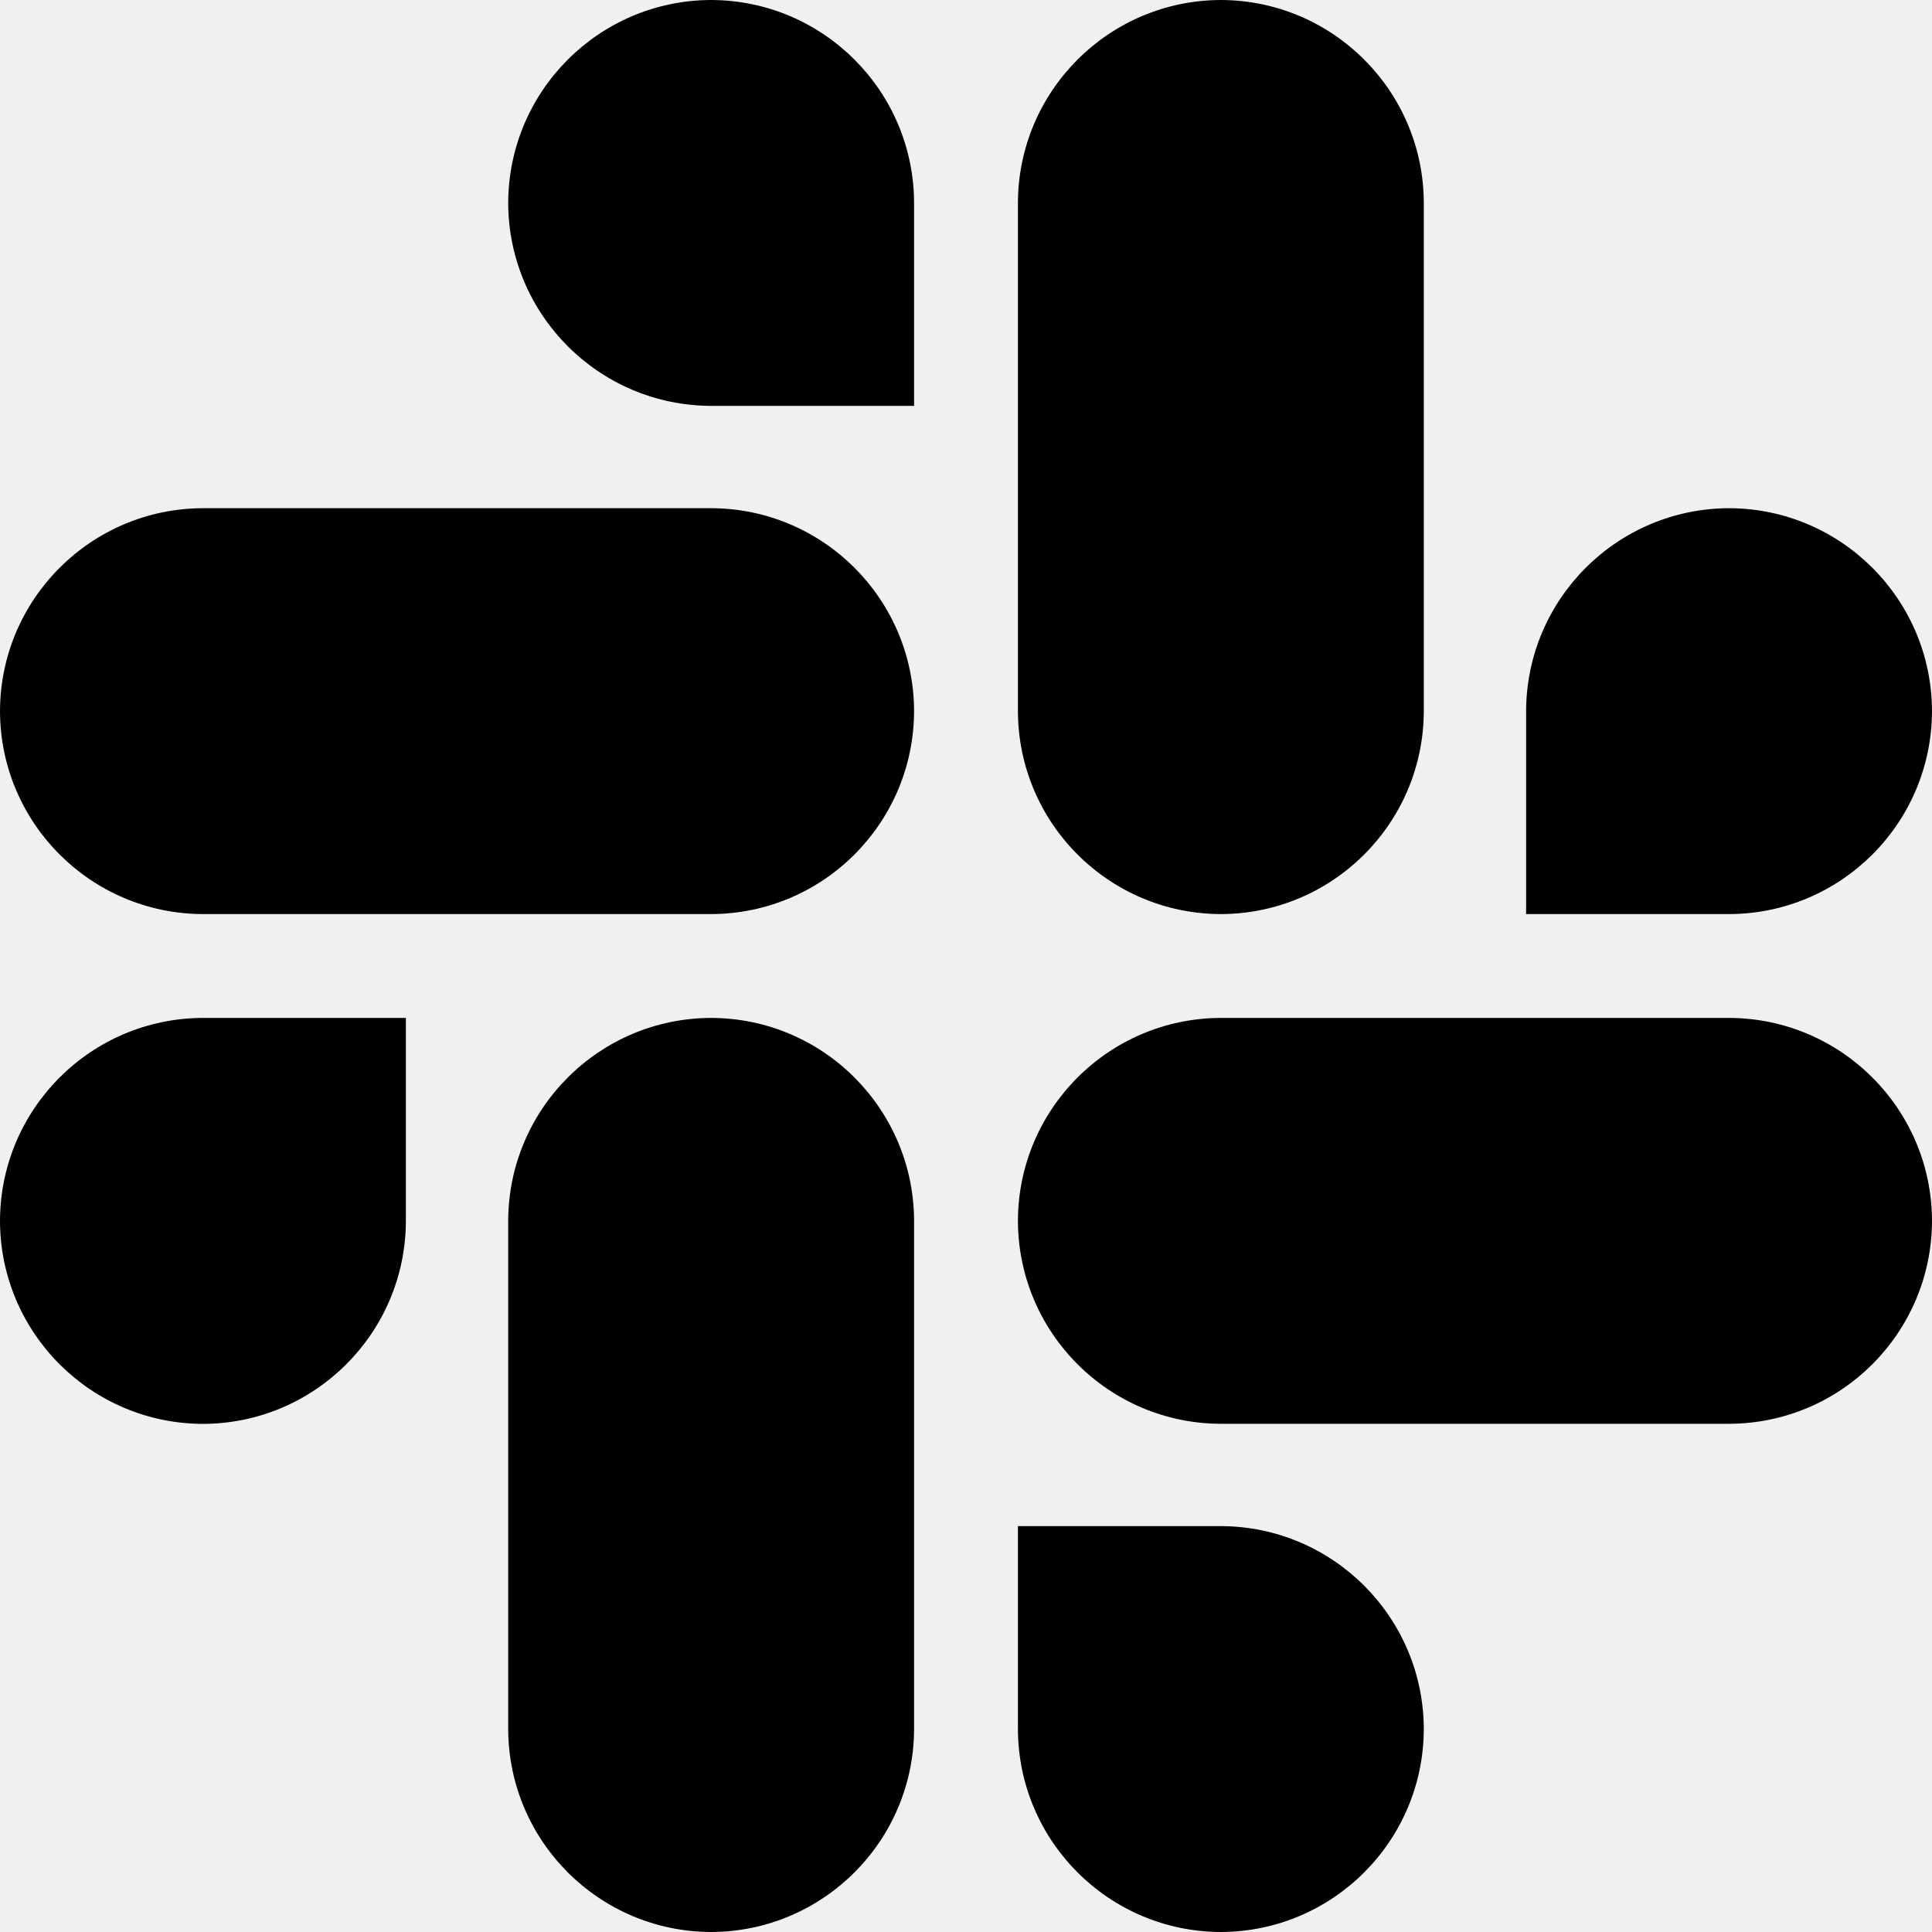
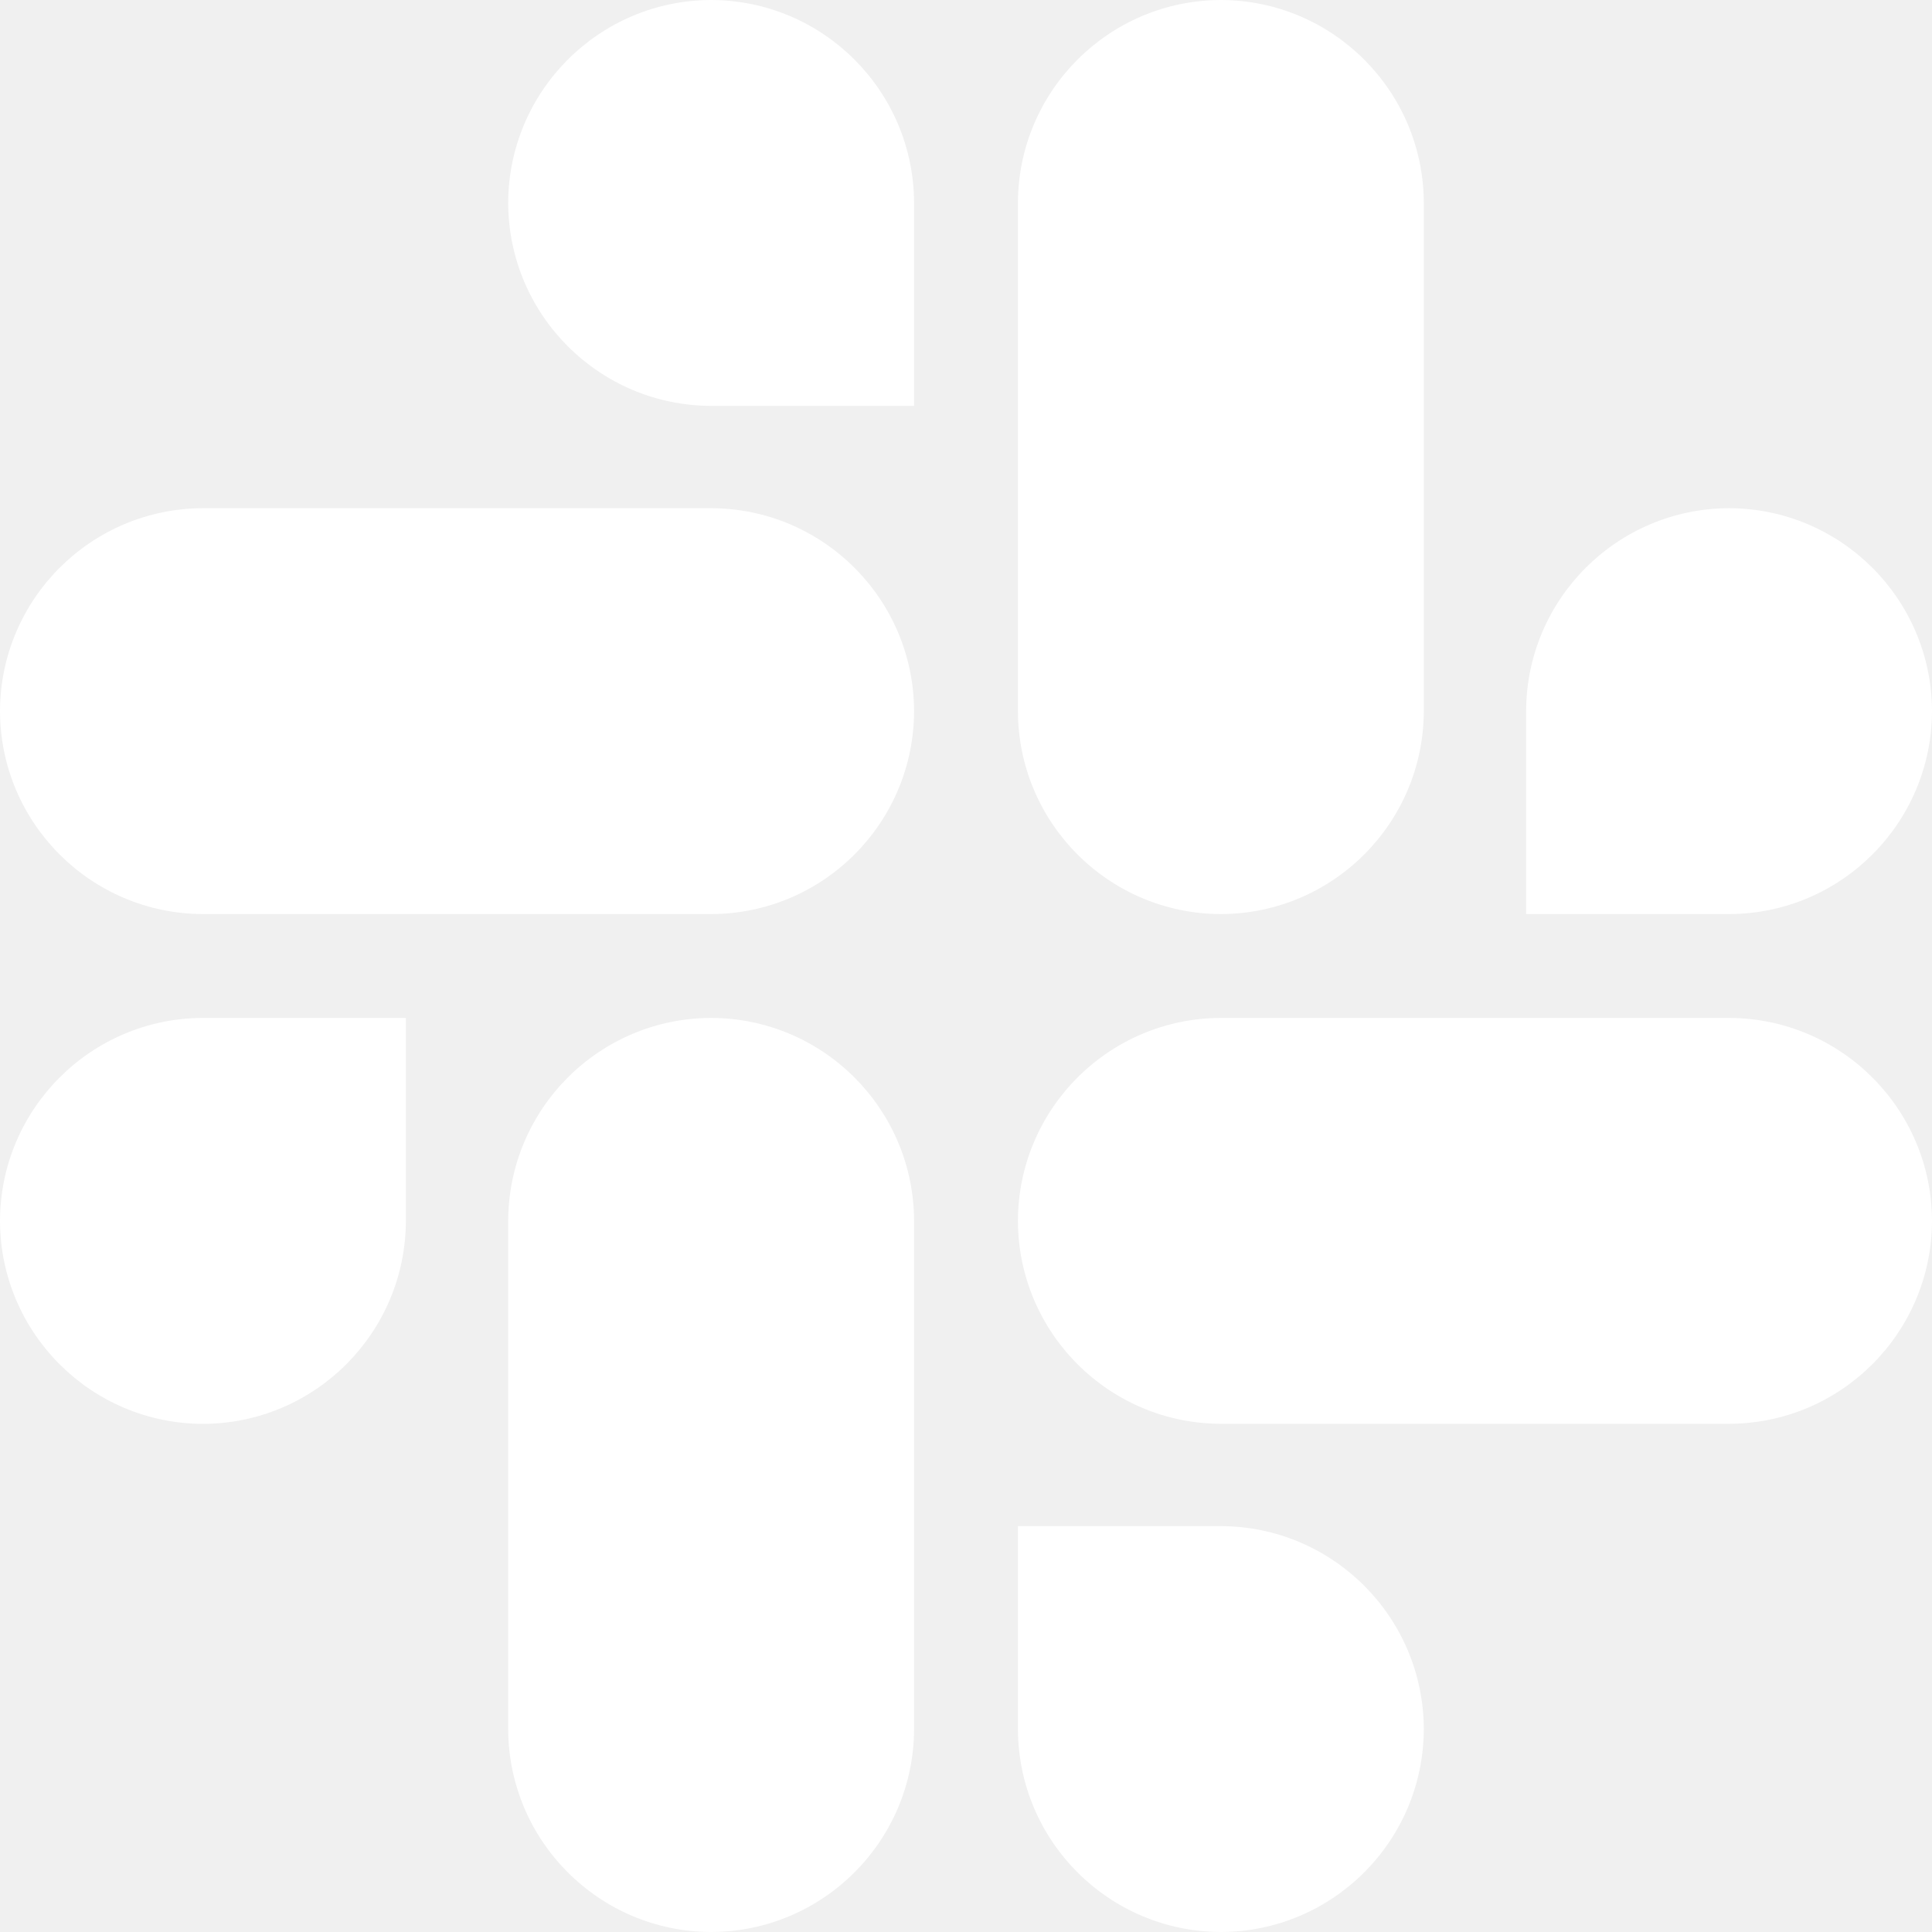
<svg xmlns="http://www.w3.org/2000/svg" viewBox="0 0 24 24">
-   <path d="M5.042 15.165a2.528 2.528 0 0 1-2.52 2.523A2.528 2.528 0 0 1 0 15.165a2.527 2.528 0 0 1 2.522-2.52h2.52v2.52zM6.313 15.165a2.527 2.528 0 0 1 2.521-2.52 2.527 2.528 0 0 1 2.521 2.52v6.313A2.528 2.528 0 0 1 8.834 24a2.528 2.528 0 0 1-2.521-2.522v-6.313zM8.834 5.042a2.528 2.528 0 0 1-2.521-2.52A2.528 2.528 0 0 1 8.834 0a2.528 2.528 0 0 1 2.521 2.522v2.52h-2.521zM8.834 6.313a2.527 2.528 0 0 1 2.521 2.521 2.527 2.528 0 0 1-2.521 2.521H2.522A2.528 2.528 0 0 1 0 8.834a2.528 2.528 0 0 1 2.522-2.521h6.312zM18.958 8.834a2.528 2.528 0 0 1 2.522-2.521A2.528 2.528 0 0 1 24 8.834a2.527 2.528 0 0 1-2.52 2.521h-2.522v-2.521zM17.687 8.834a2.527 2.528 0 0 1-2.521 2.521 2.527 2.528 0 0 1-2.521-2.521V2.522A2.528 2.528 0 0 1 15.166 0a2.528 2.528 0 0 1 2.521 2.522v6.312zM15.166 18.958a2.528 2.528 0 0 1 2.521 2.522A2.528 2.528 0 0 1 15.166 24a2.528 2.528 0 0 1-2.521-2.522v-2.52h2.521zM15.166 17.687a2.527 2.528 0 0 1-2.521-2.521 2.527 2.528 0 0 1 2.521-2.521h6.312A2.528 2.528 0 0 1 24 15.166a2.528 2.528 0 0 1-2.522 2.521h-6.312z" />
+   <path fill="white" d="M5.042 15.165a2.528 2.528 0 0 1-2.52 2.523A2.528 2.528 0 0 1 0 15.165a2.527 2.528 0 0 1 2.522-2.52h2.52v2.52zM6.313 15.165a2.527 2.528 0 0 1 2.521-2.52 2.527 2.528 0 0 1 2.521 2.52v6.313A2.528 2.528 0 0 1 8.834 24a2.528 2.528 0 0 1-2.521-2.522v-6.313zM8.834 5.042a2.528 2.528 0 0 1-2.521-2.52A2.528 2.528 0 0 1 8.834 0a2.528 2.528 0 0 1 2.521 2.522v2.52h-2.521zM8.834 6.313a2.527 2.528 0 0 1 2.521 2.521 2.527 2.528 0 0 1-2.521 2.521H2.522A2.528 2.528 0 0 1 0 8.834a2.528 2.528 0 0 1 2.522-2.521h6.312zM18.958 8.834a2.528 2.528 0 0 1 2.522-2.521A2.528 2.528 0 0 1 24 8.834a2.527 2.528 0 0 1-2.52 2.521h-2.522v-2.521zM17.687 8.834a2.527 2.528 0 0 1-2.521 2.521 2.527 2.528 0 0 1-2.521-2.521V2.522A2.528 2.528 0 0 1 15.166 0a2.528 2.528 0 0 1 2.521 2.522v6.312zM15.166 18.958a2.528 2.528 0 0 1 2.521 2.522A2.528 2.528 0 0 1 15.166 24a2.528 2.528 0 0 1-2.521-2.522v-2.52h2.521zM15.166 17.687a2.527 2.528 0 0 1-2.521-2.521 2.527 2.528 0 0 1 2.521-2.521h6.312A2.528 2.528 0 0 1 24 15.166a2.528 2.528 0 0 1-2.522 2.521h-6.312z" />
</svg>
